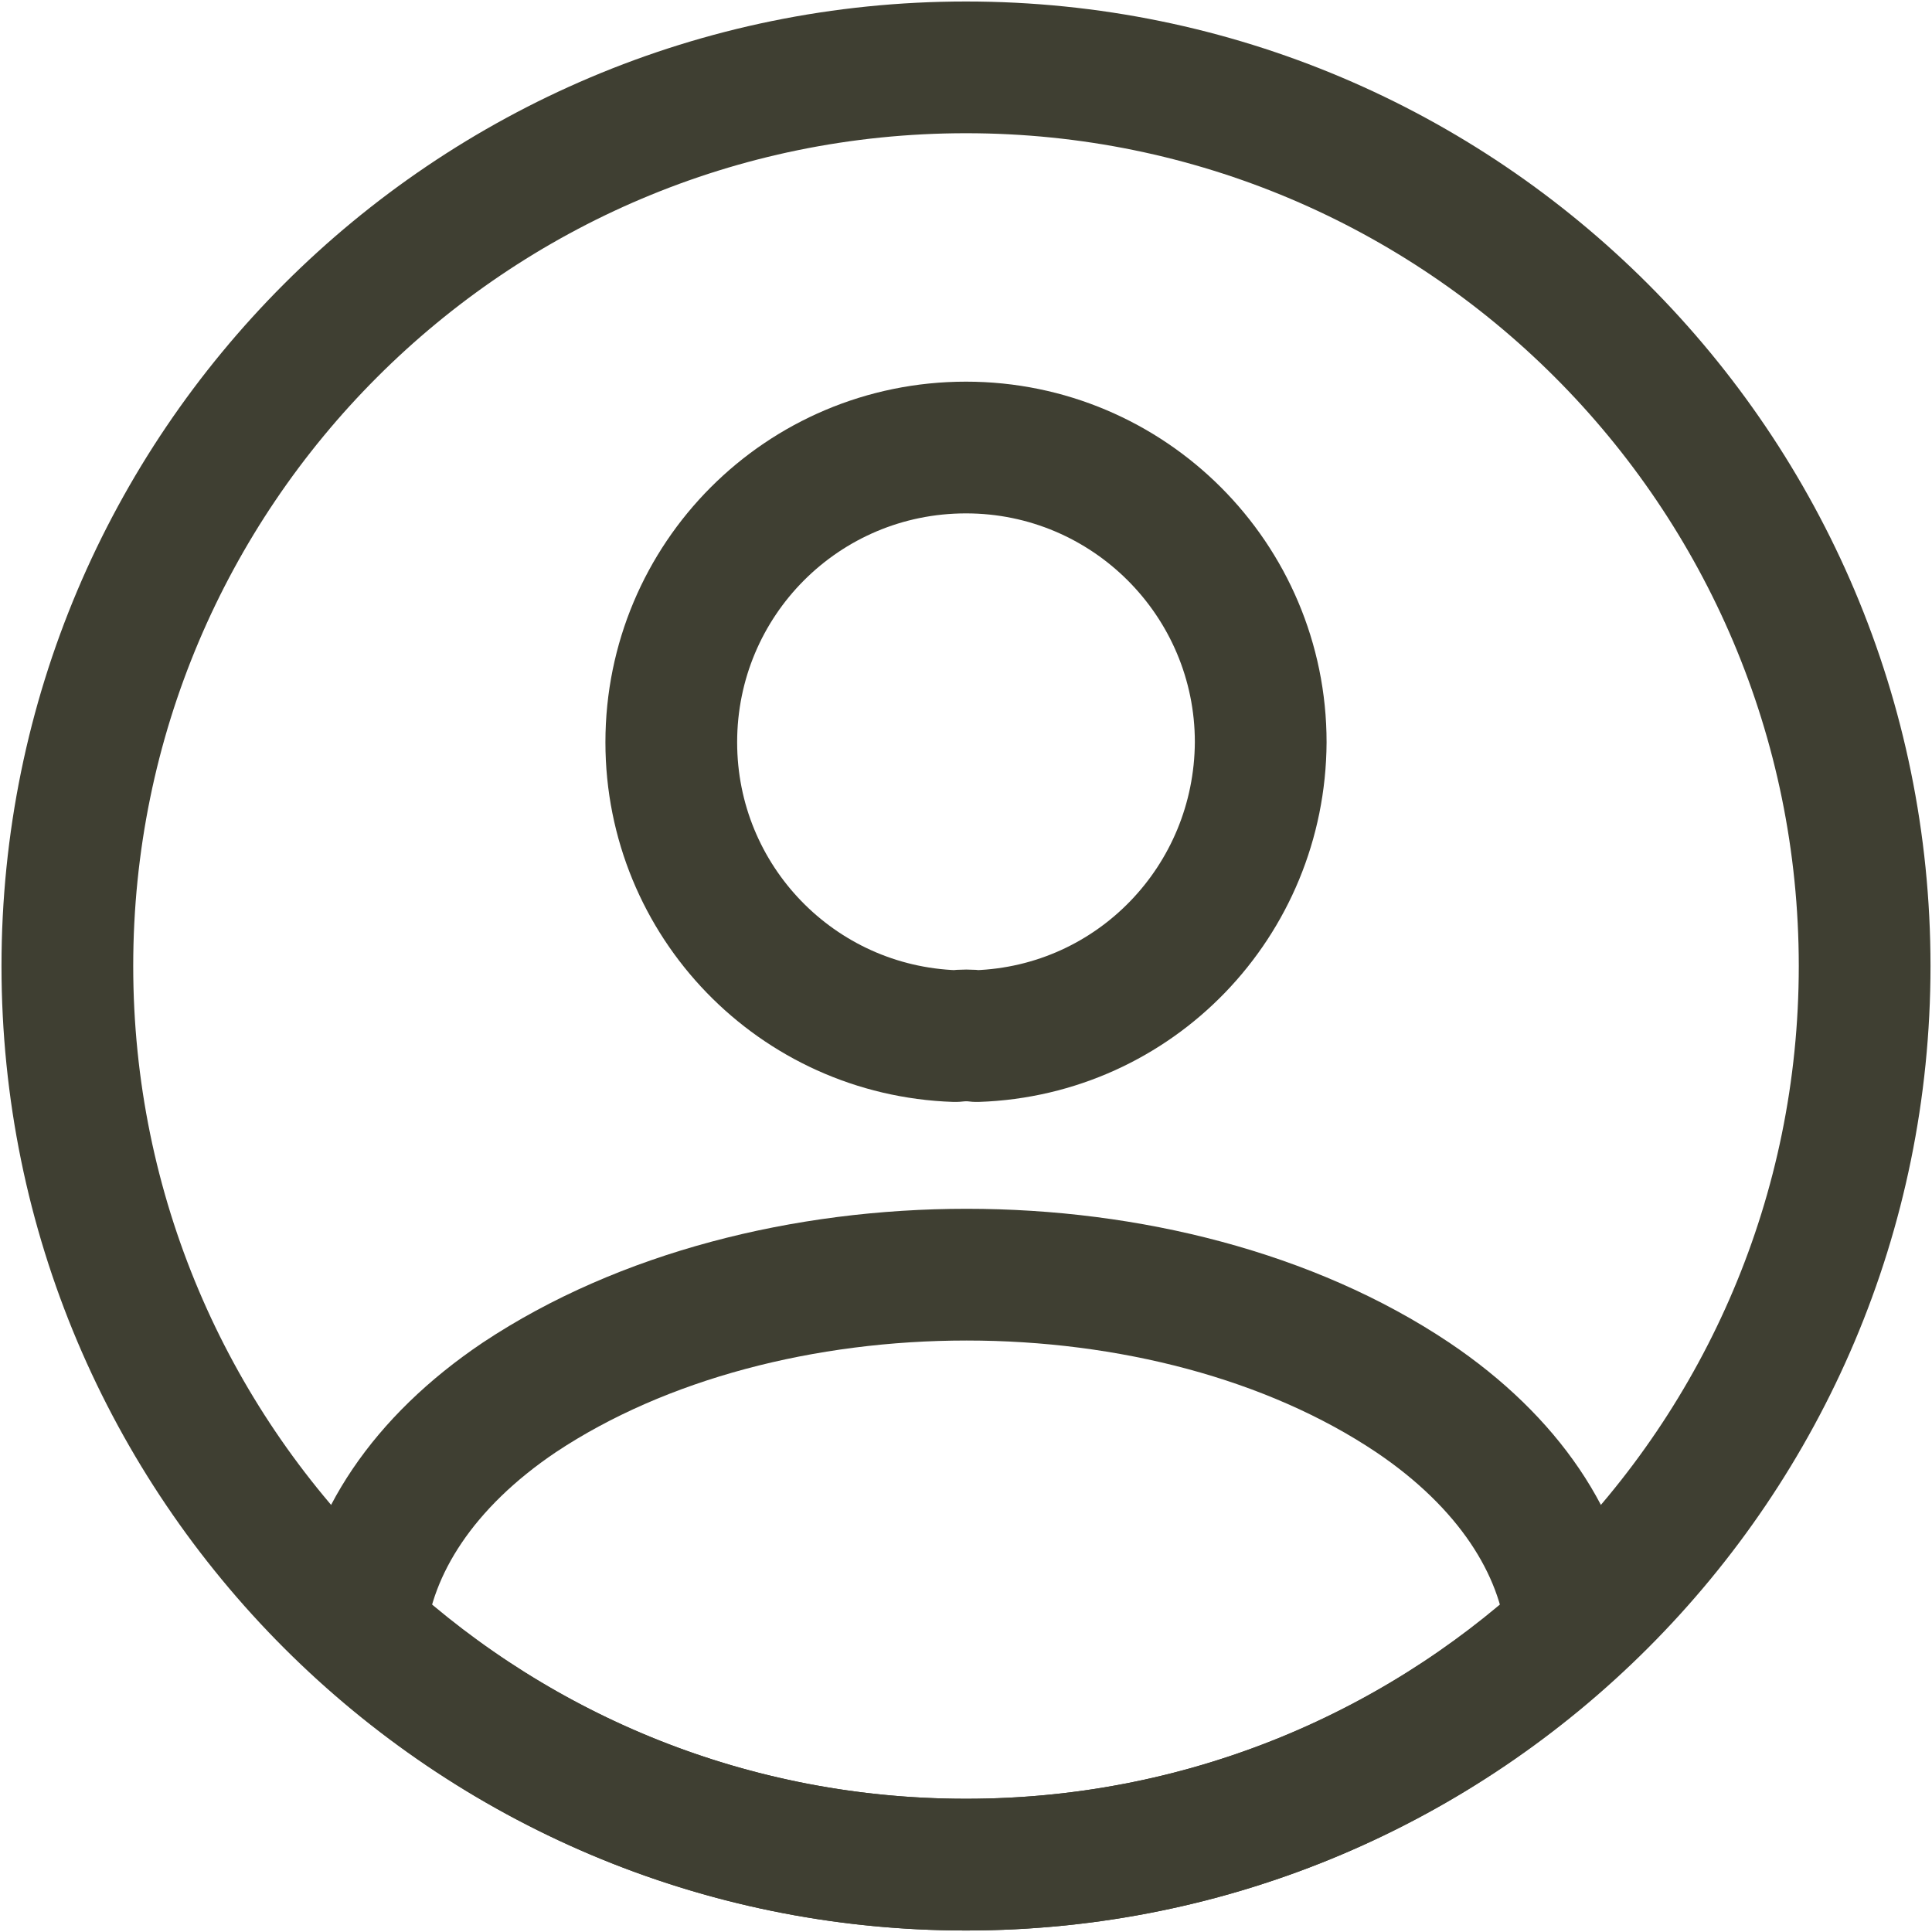
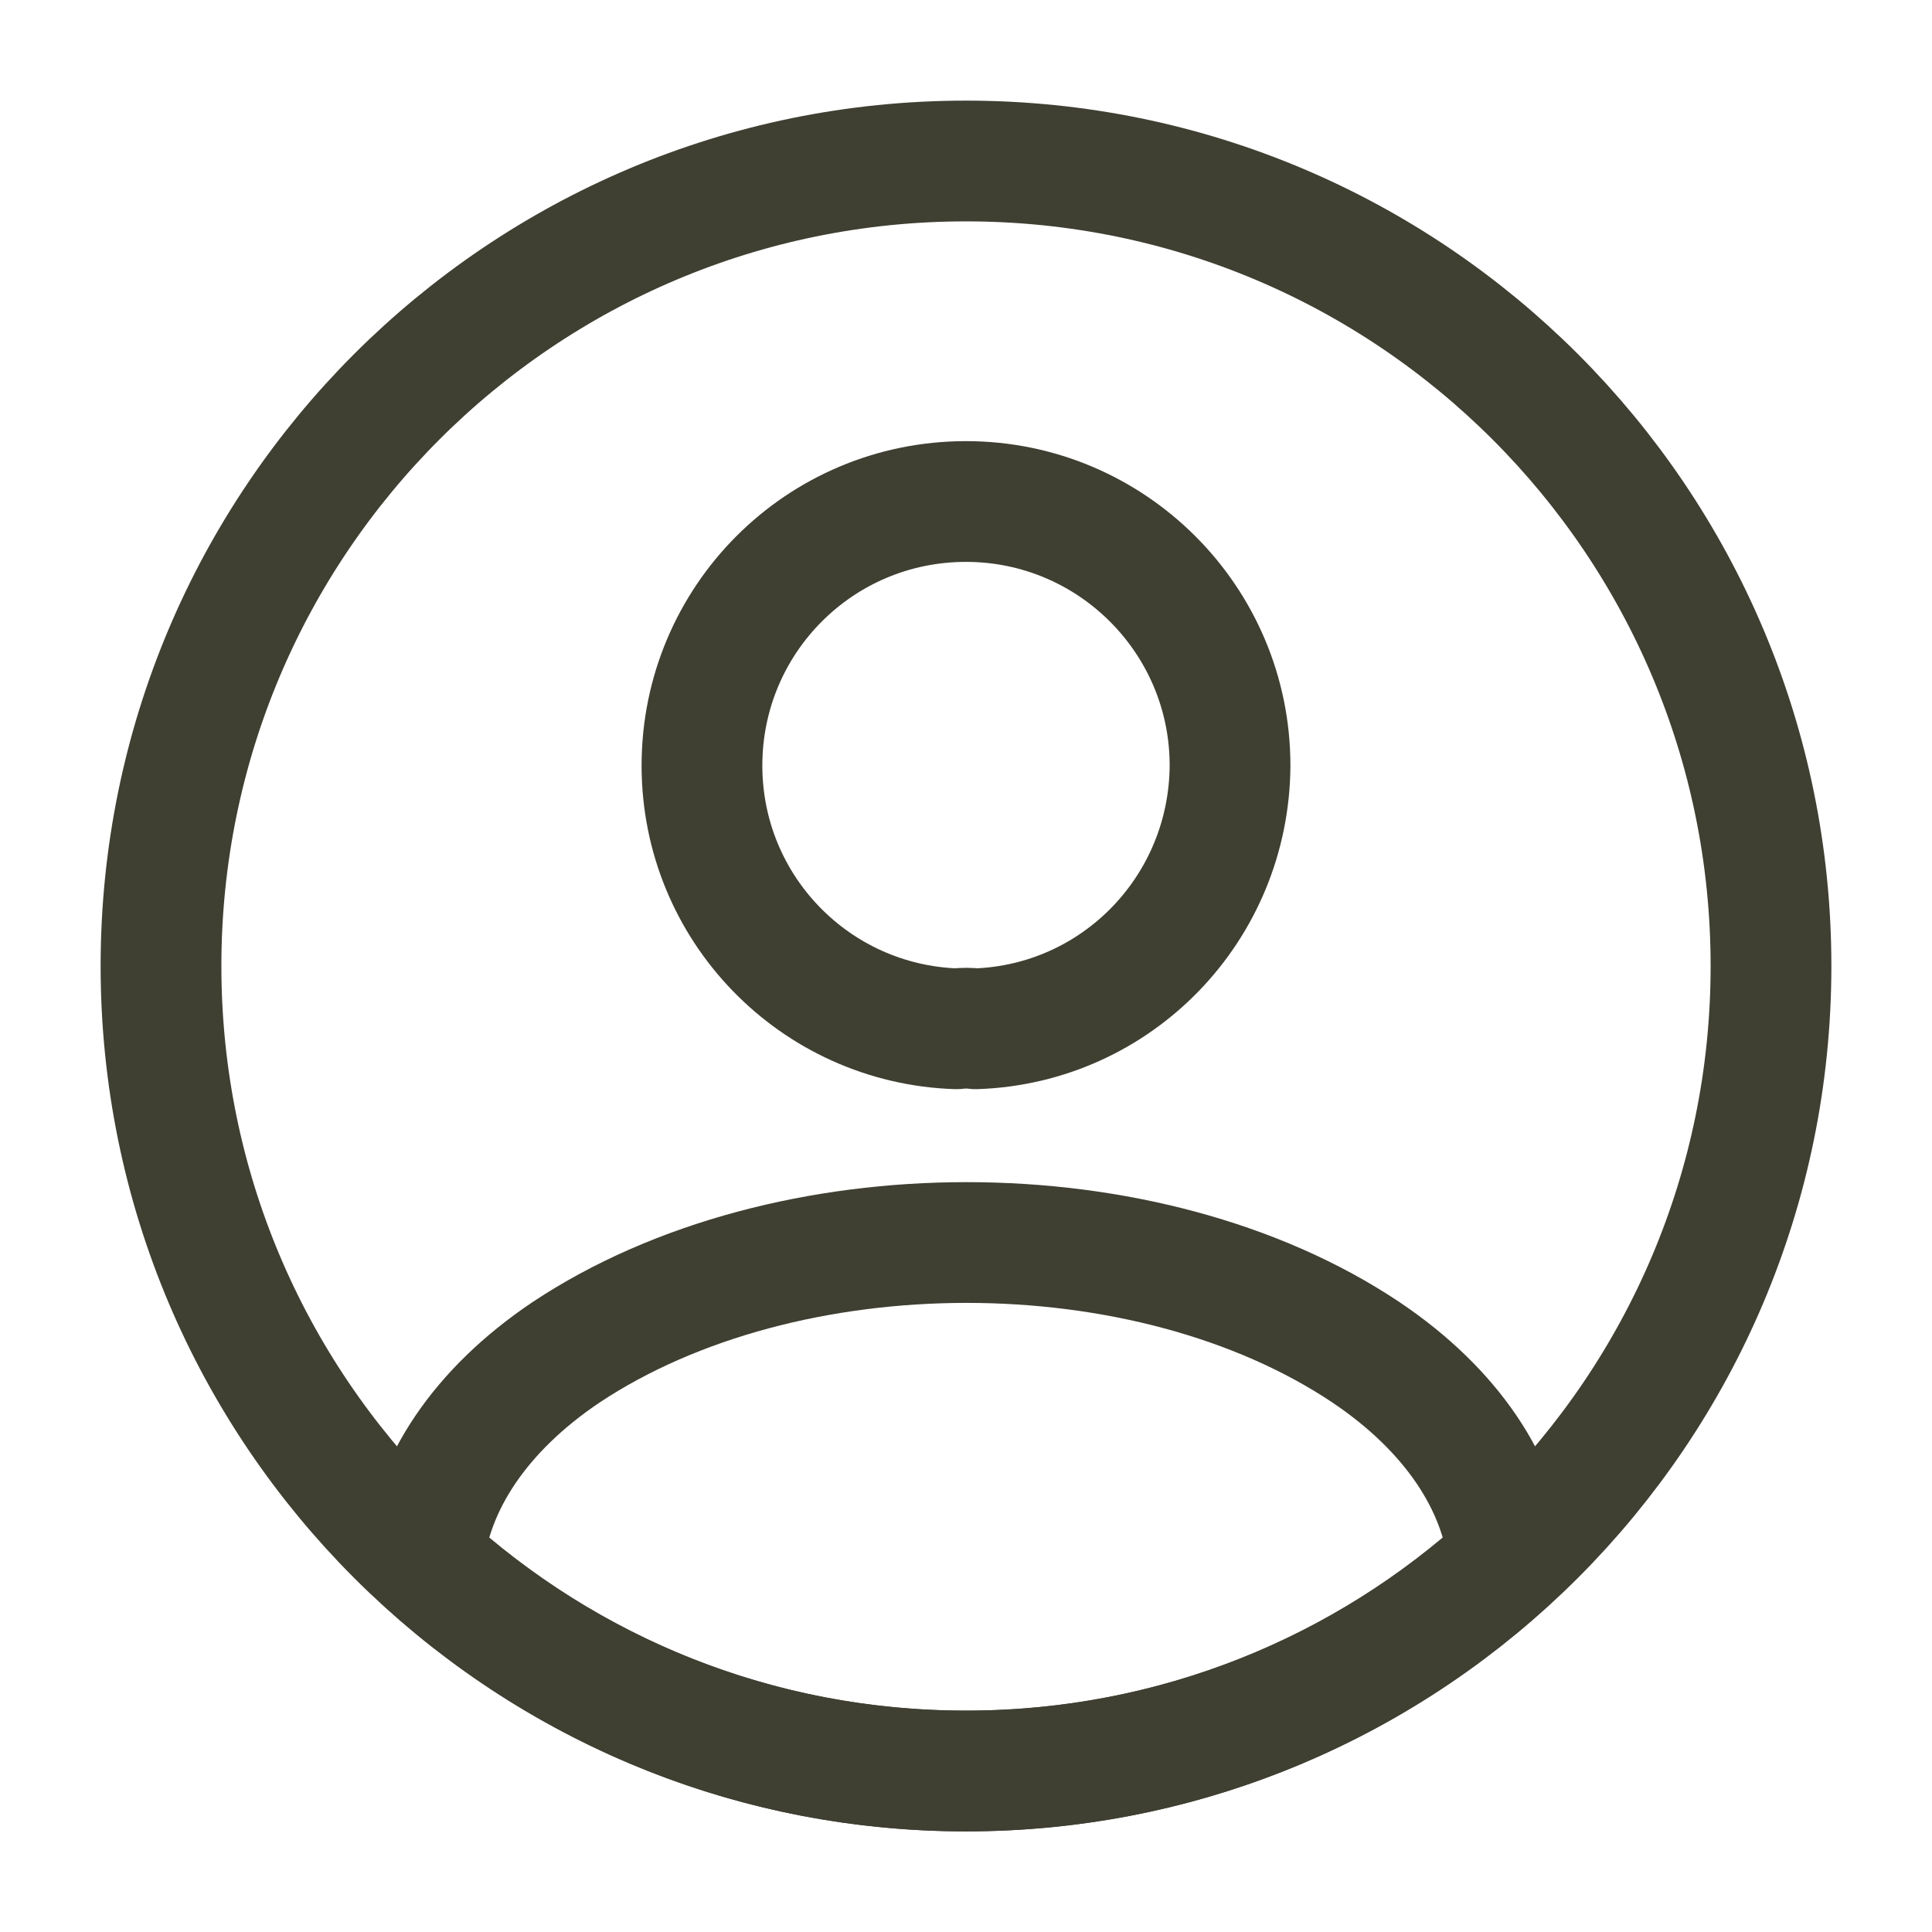
- <svg xmlns="http://www.w3.org/2000/svg" width="22" height="22" viewBox="0 0 22 22" fill="none">
-   <path d="M11.123 11.798C11.051 11.788 10.959 11.788 10.877 11.798C9.076 11.737 7.644 10.263 7.644 8.452C7.644 6.6 9.138 5.096 11 5.096C12.852 5.096 14.356 6.6 14.356 8.452C14.346 10.263 12.924 11.737 11.123 11.798Z" stroke="#3F3F32" stroke-width="1.5" stroke-linecap="round" stroke-linejoin="round" />
-   <path d="M17.897 18.552C16.075 20.22 13.661 21.233 11 21.233C8.34 21.233 5.925 20.22 4.103 18.552C4.206 17.59 4.82 16.648 5.914 15.912C8.718 14.049 13.302 14.049 16.086 15.912C17.18 16.648 17.794 17.59 17.897 18.552Z" stroke="#3F3F32" stroke-width="1.5" stroke-linecap="round" stroke-linejoin="round" />
-   <path d="M11 21.233C16.651 21.233 21.233 16.651 21.233 11C21.233 5.349 16.651 0.767 11 0.767C5.349 0.767 0.767 5.349 0.767 11C0.767 16.651 5.349 21.233 11 21.233Z" stroke="#3F3F32" stroke-width="1.5" stroke-linecap="round" stroke-linejoin="round" />
+ <svg xmlns="http://www.w3.org/2000/svg" width="24" height="24" viewBox="0 0 24 24" fill="none">
+   <path d="M12.12 12.78C12.05 12.77 11.96 12.77 11.88 12.78C10.12 12.72 8.72 11.28 8.72 9.51C8.72 7.7 10.18 6.23 12 6.23C13.81 6.23 15.28 7.7 15.28 9.51C15.27 11.28 13.88 12.72 12.12 12.78Z" stroke="#3F3F32" stroke-width="1.5" stroke-linecap="round" stroke-linejoin="round" />
+   <path d="M18.74 19.38C16.96 21.01 14.6 22 12 22C9.4 22 7.04 21.01 5.26 19.38C5.36 18.44 5.96 17.52 7.03 16.8C9.77 14.98 14.25 14.98 16.97 16.8C18.04 17.52 18.64 18.44 18.74 19.38Z" stroke="#3F3F32" stroke-width="1.5" stroke-linecap="round" stroke-linejoin="round" />
+   <path d="M12 22C17.523 22 22 17.523 22 12C22 6.477 17.523 2 12 2C6.477 2 2 6.477 2 12C2 17.523 6.477 22 12 22Z" stroke="#3F3F32" stroke-width="1.5" stroke-linecap="round" stroke-linejoin="round" />
</svg>
